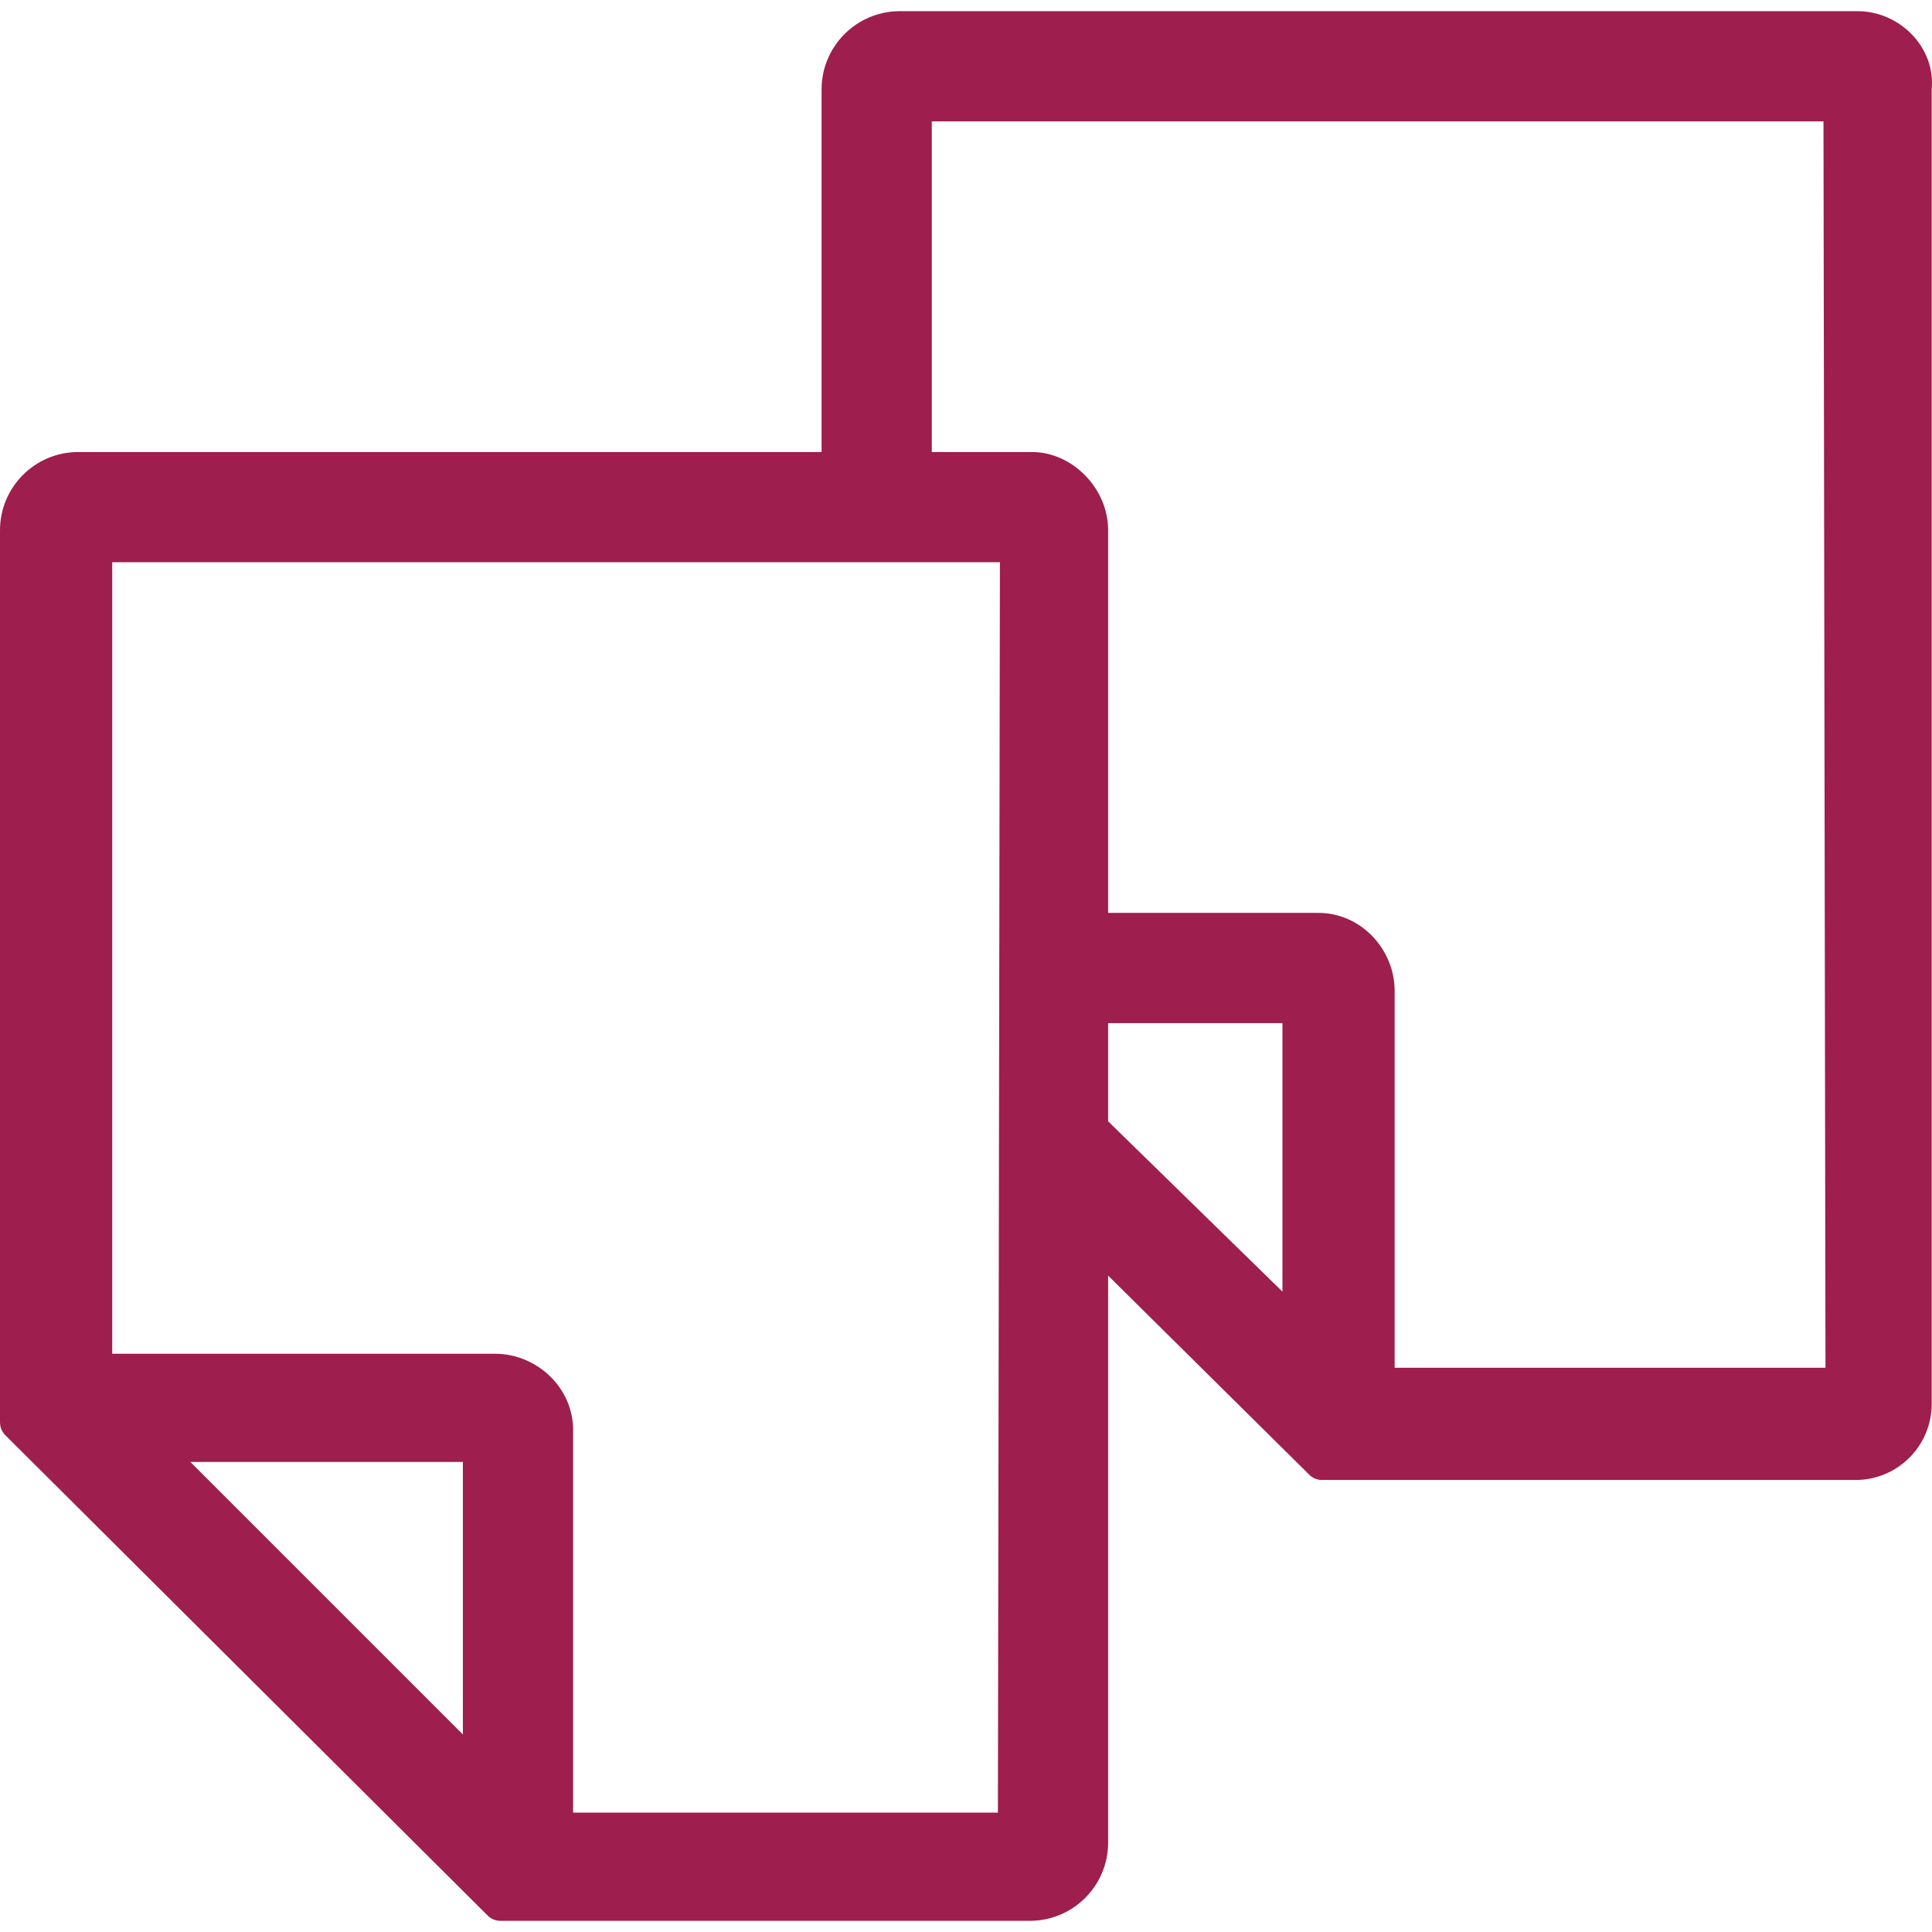
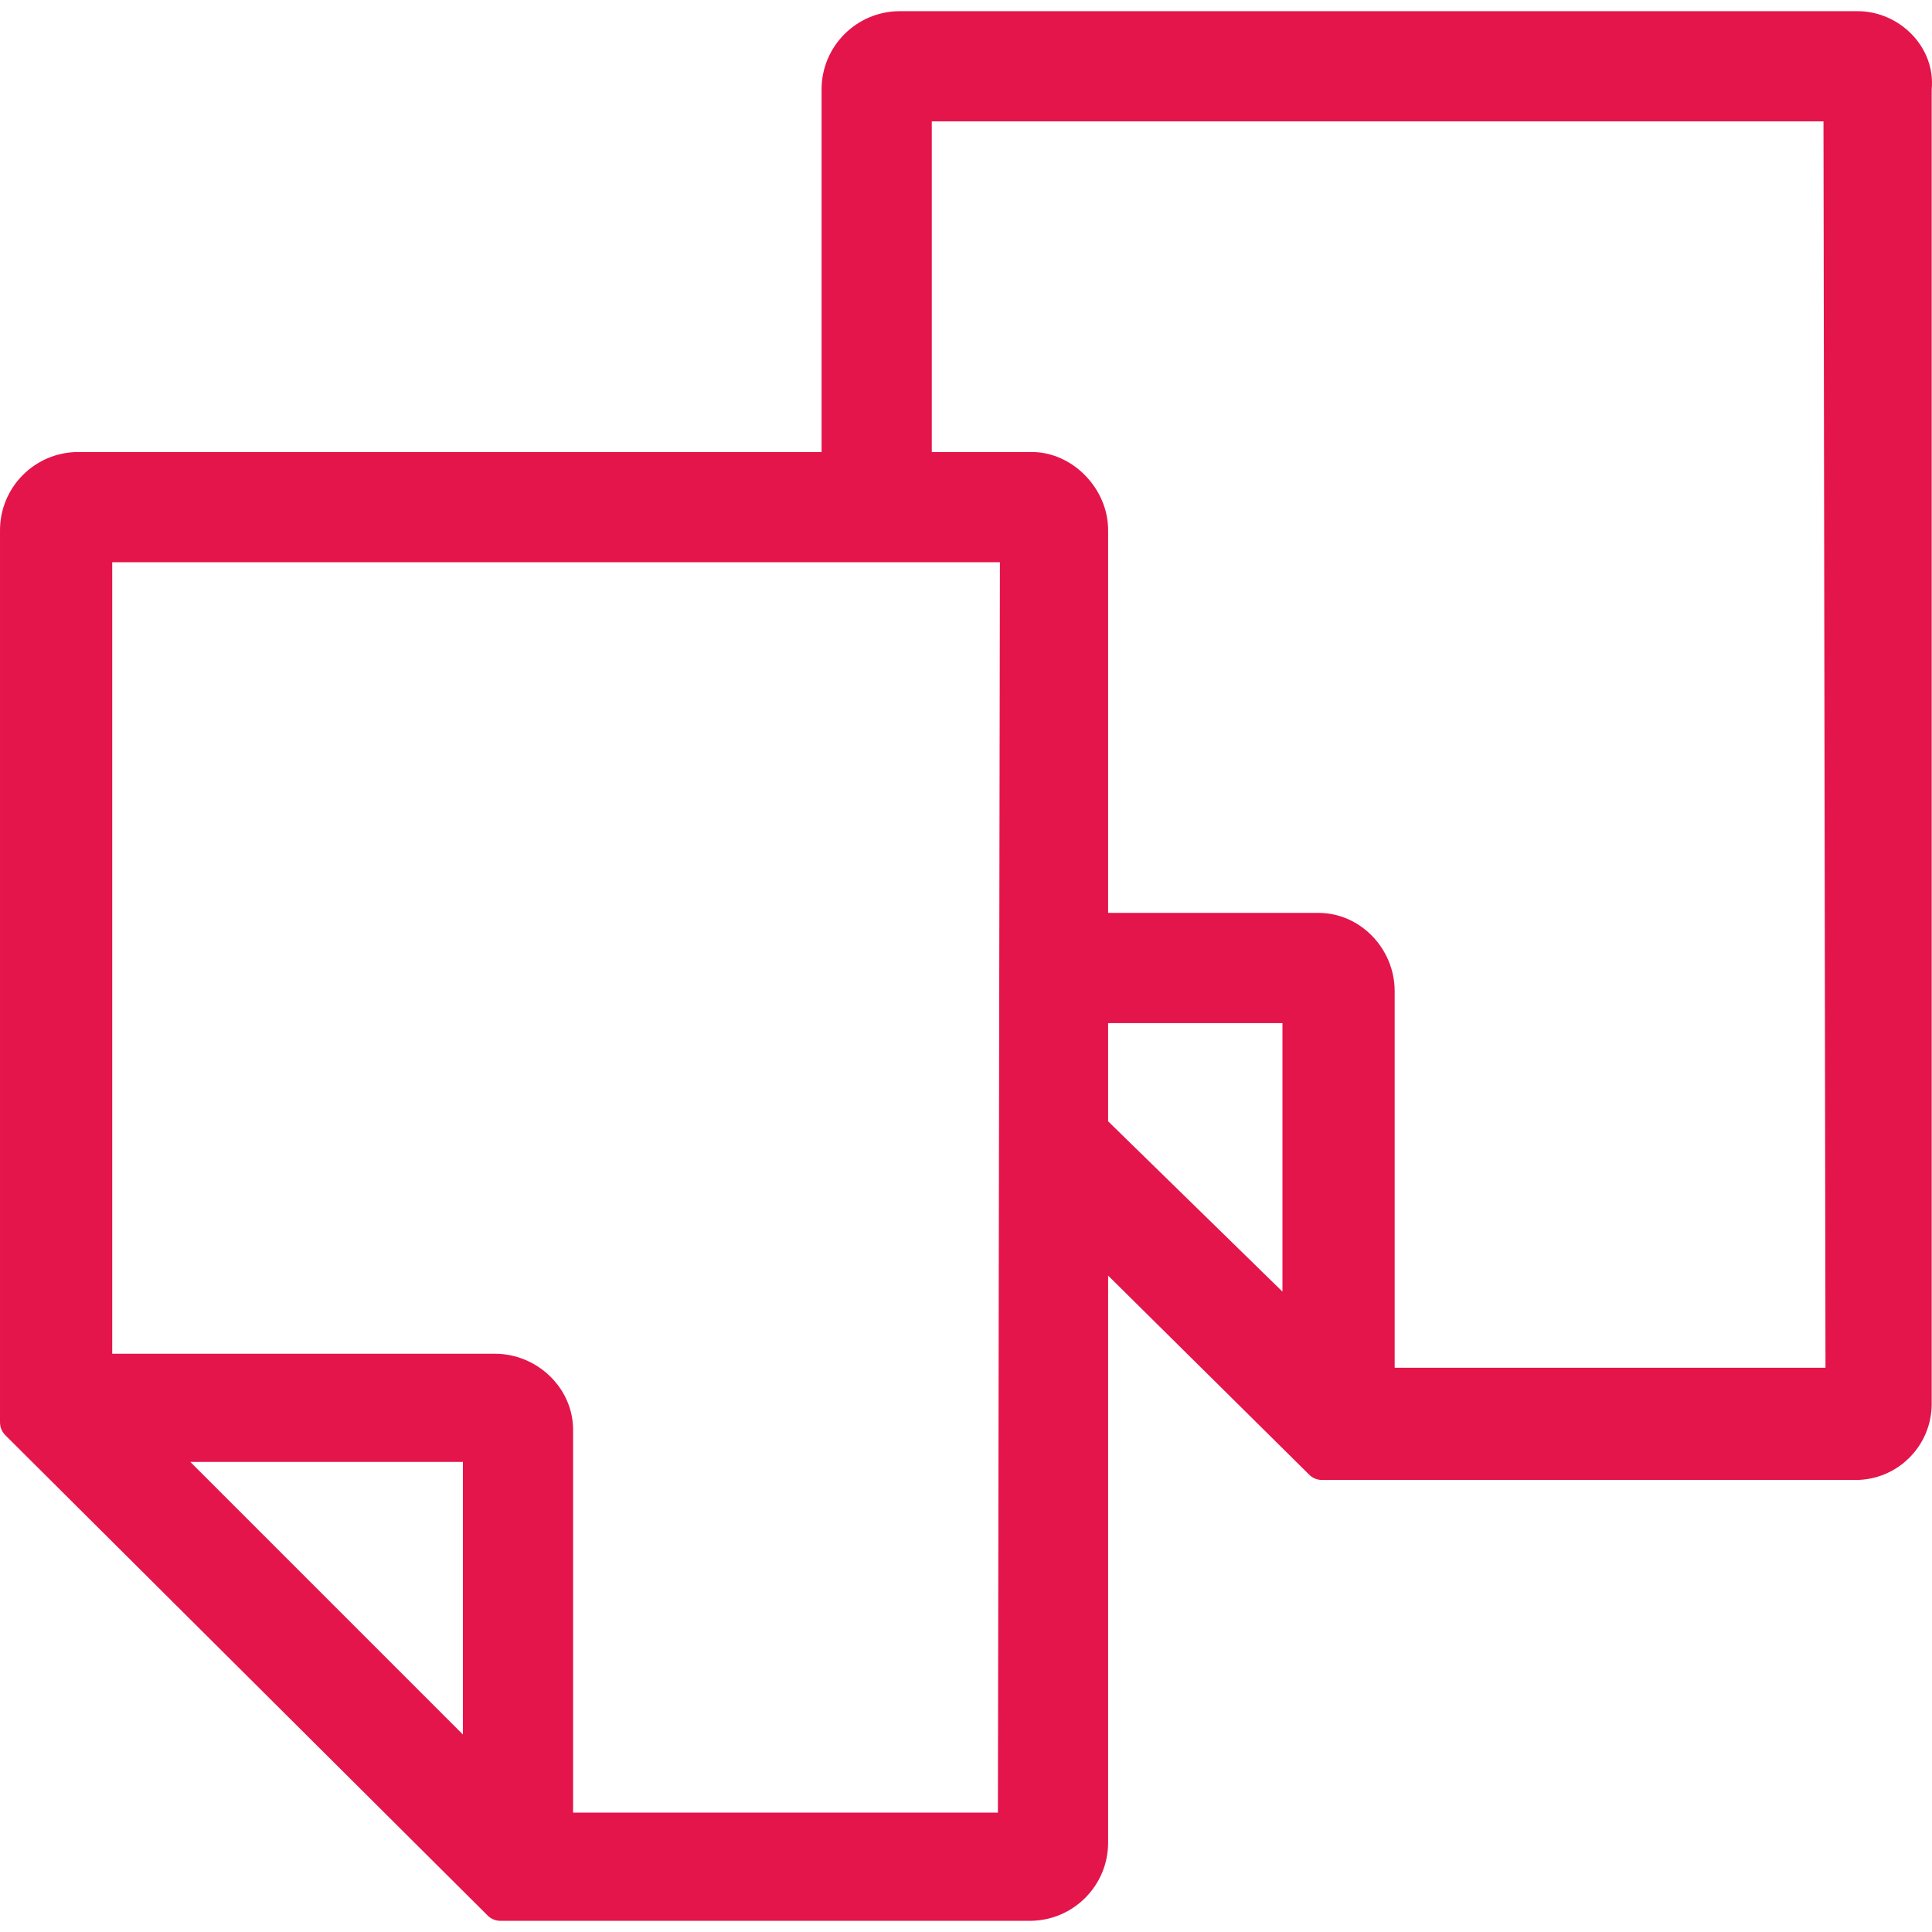
- <svg xmlns="http://www.w3.org/2000/svg" width="1.4em" height="1.4em" viewBox="1714.544 1153.736 30.853 30.496" fill="none">
-   <path d="M1744.208 1153.736h-15.296a1.25 1.25 0 0 0-1.248 1.248v5.792h-11.872a1.25 1.25 0 0 0-1.248 1.248v14.24c0 .096.032.16.096.224l7.68 7.648a.29.29 0 0 0 .224.096h8.448a1.25 1.25 0 0 0 1.248-1.248v-9.056l3.2 3.168a.29.29 0 0 0 .224.096h8.512c.672 0 1.216-.544 1.216-1.216v-20.992c.064-.672-.512-1.248-1.184-1.248Zm-22.272 27.52-4.352-4.352h4.352v4.352Zm8.544 1.248h-6.784v-6.112c0-.672-.576-1.216-1.248-1.216h-6.112v-12.64h14.176l-.032 19.968Zm1.76-12.608h2.784v4.288l-2.784-2.72v-1.568Zm11.456 5.504h-6.88v-6.016c0-.672-.544-1.248-1.216-1.248h-3.36v-6.112c0-.672-.576-1.248-1.216-1.248h-1.6v-5.28h14.24l.032 19.904Z" style="fill: rgb(158, 30, 77); fill-opacity: 1;" class="fills" data-testid="svg-path" />
+ <svg xmlns="http://www.w3.org/2000/svg" width="1.4em" height="1.4em" viewBox="1714.544 1153.736 30.853 30.496" fill="none" version="1.1" id="svg1">
+   <defs id="defs1" />
+   <path d="M1744.208 1153.736h-15.296a1.25 1.25 0 0 0-1.248 1.248v5.792h-11.872a1.25 1.25 0 0 0-1.248 1.248v14.24c0 .096.032.16.096.224l7.68 7.648a.29.29 0 0 0 .224.096h8.448a1.25 1.25 0 0 0 1.248-1.248v-9.056l3.2 3.168a.29.29 0 0 0 .224.096h8.512c.672 0 1.216-.544 1.216-1.216v-20.992c.064-.672-.512-1.248-1.184-1.248Zm-22.272 27.52-4.352-4.352h4.352v4.352Zm8.544 1.248h-6.784v-6.112c0-.672-.576-1.216-1.248-1.216h-6.112v-12.64h14.176l-.032 19.968Zm1.76-12.608h2.784v4.288l-2.784-2.72v-1.568Zm11.456 5.504h-6.88v-6.016c0-.672-.544-1.248-1.216-1.248h-3.36v-6.112c0-.672-.576-1.248-1.216-1.248h-1.6v-5.28h14.24l.032 19.904Z" style="fill:#e4154b;fill-opacity:1" class="fills" data-testid="svg-path" id="path1" />
</svg>
